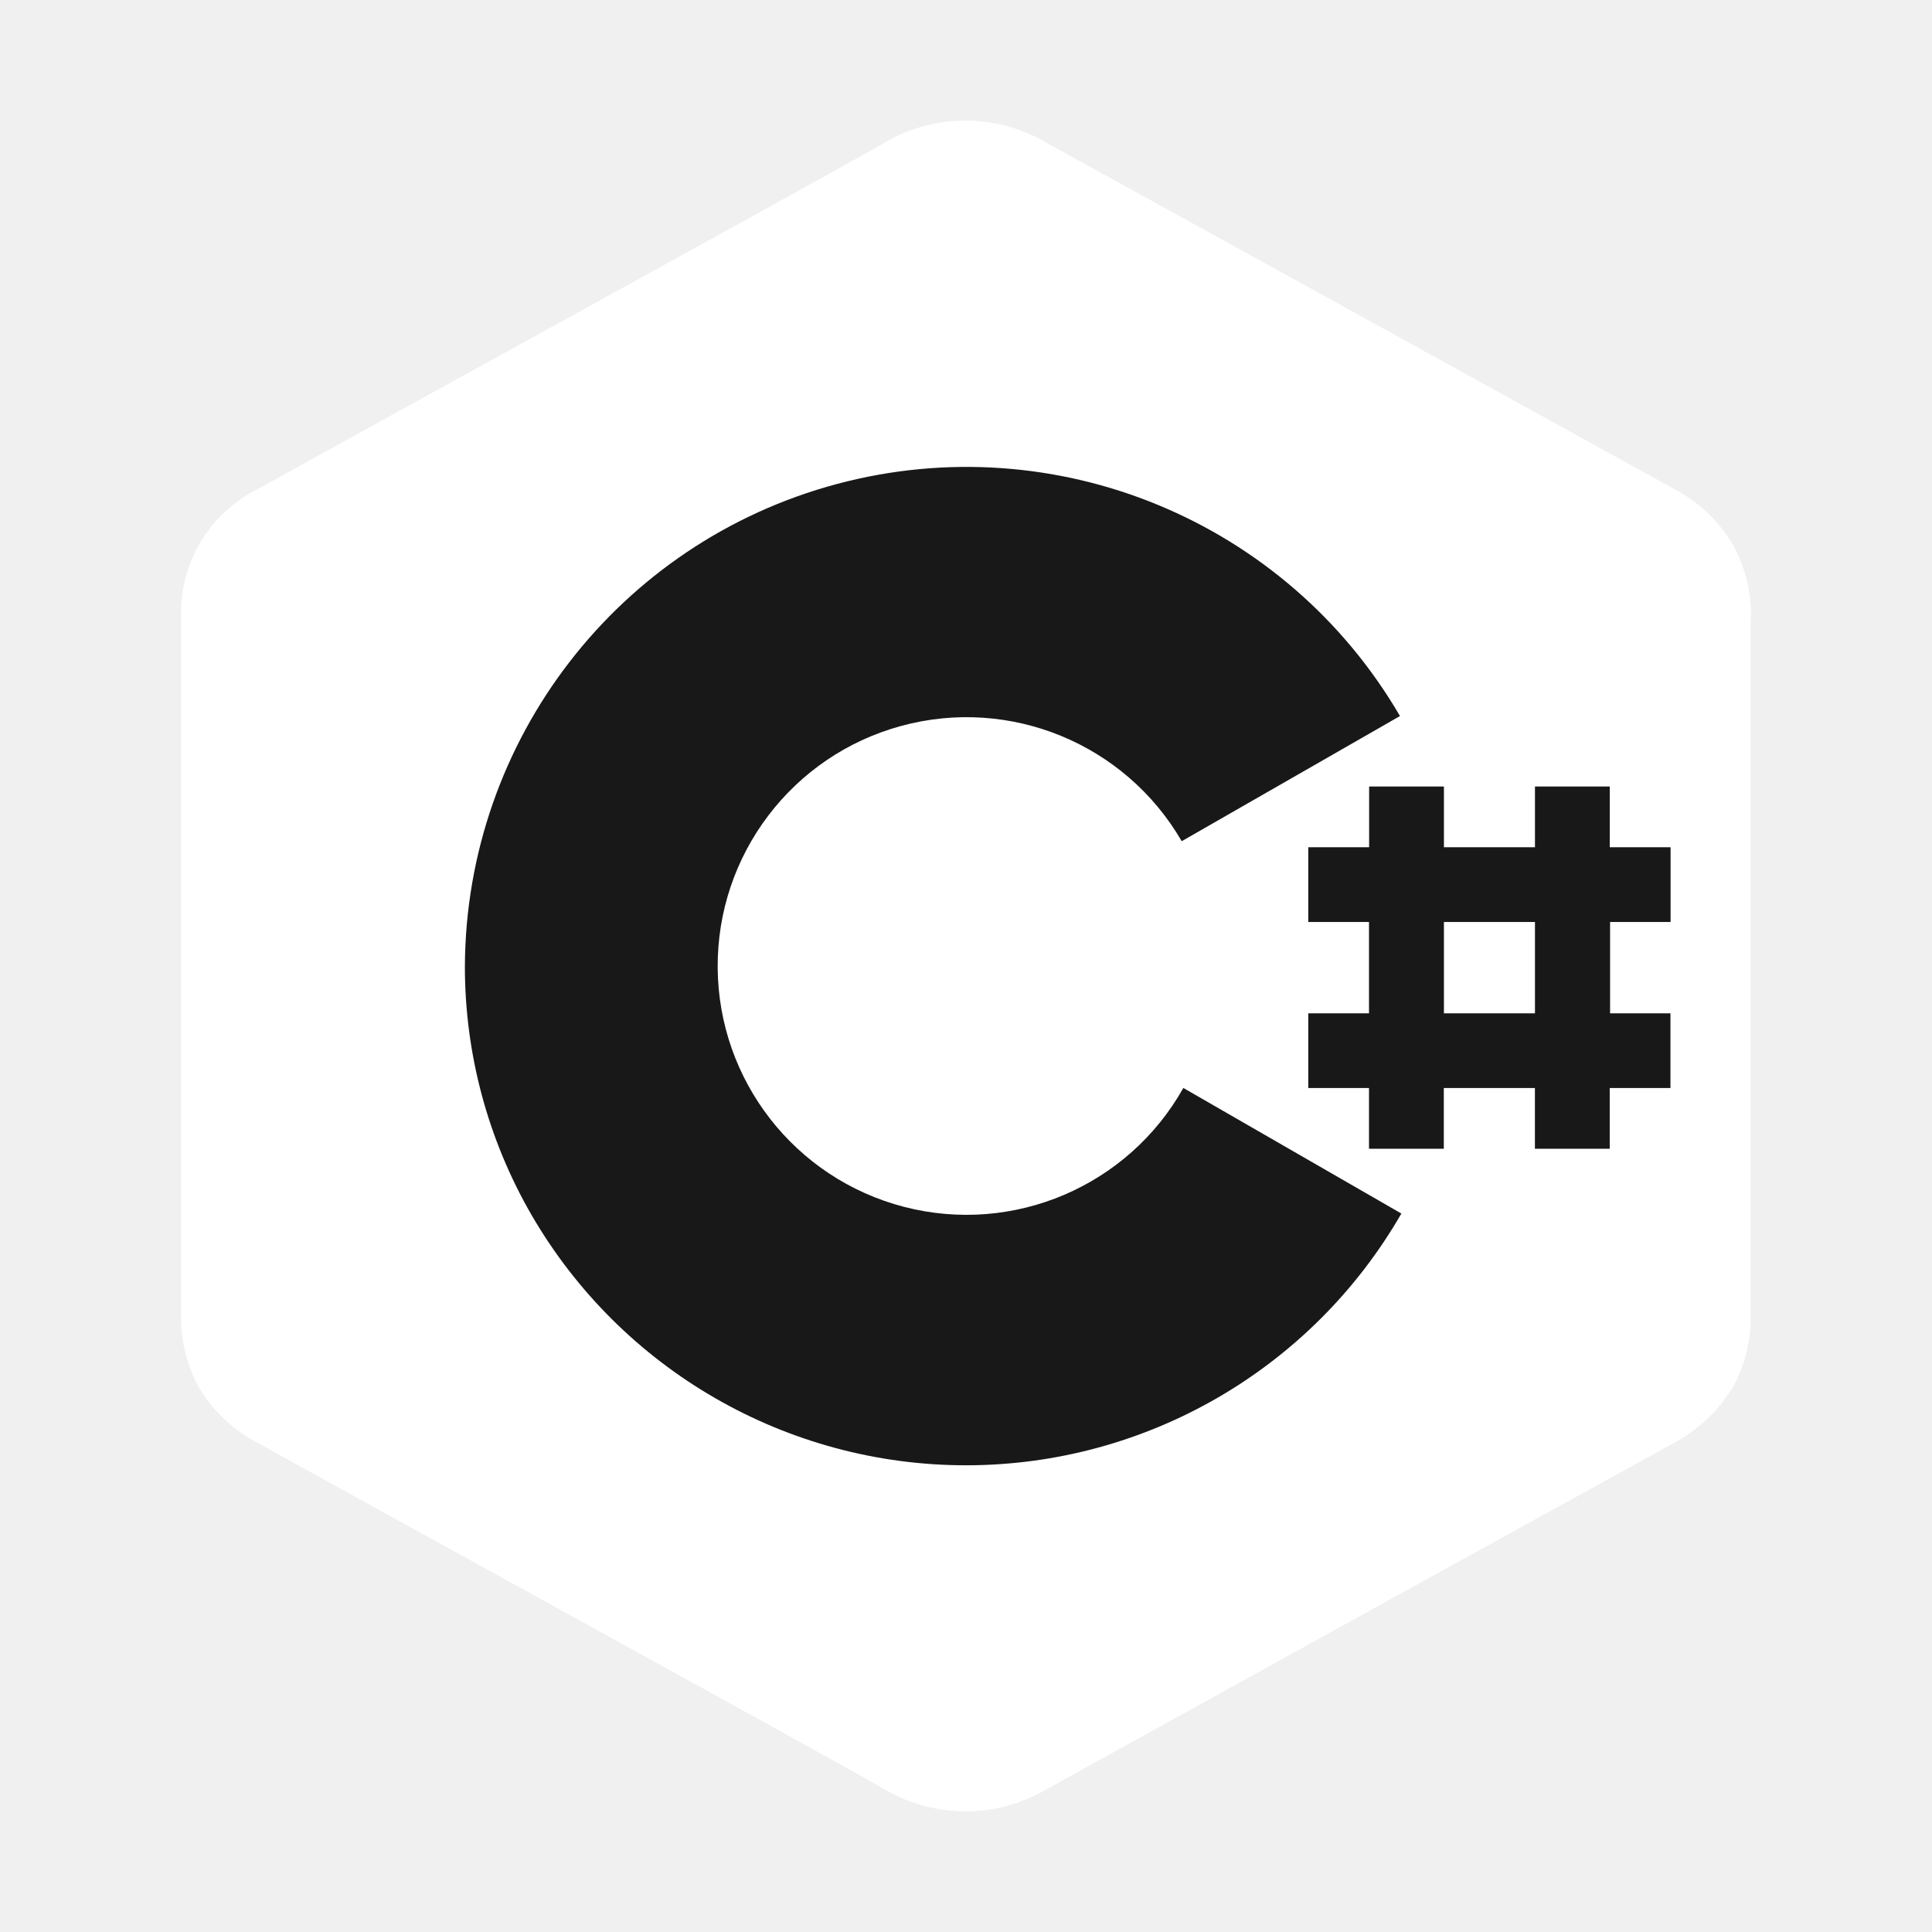
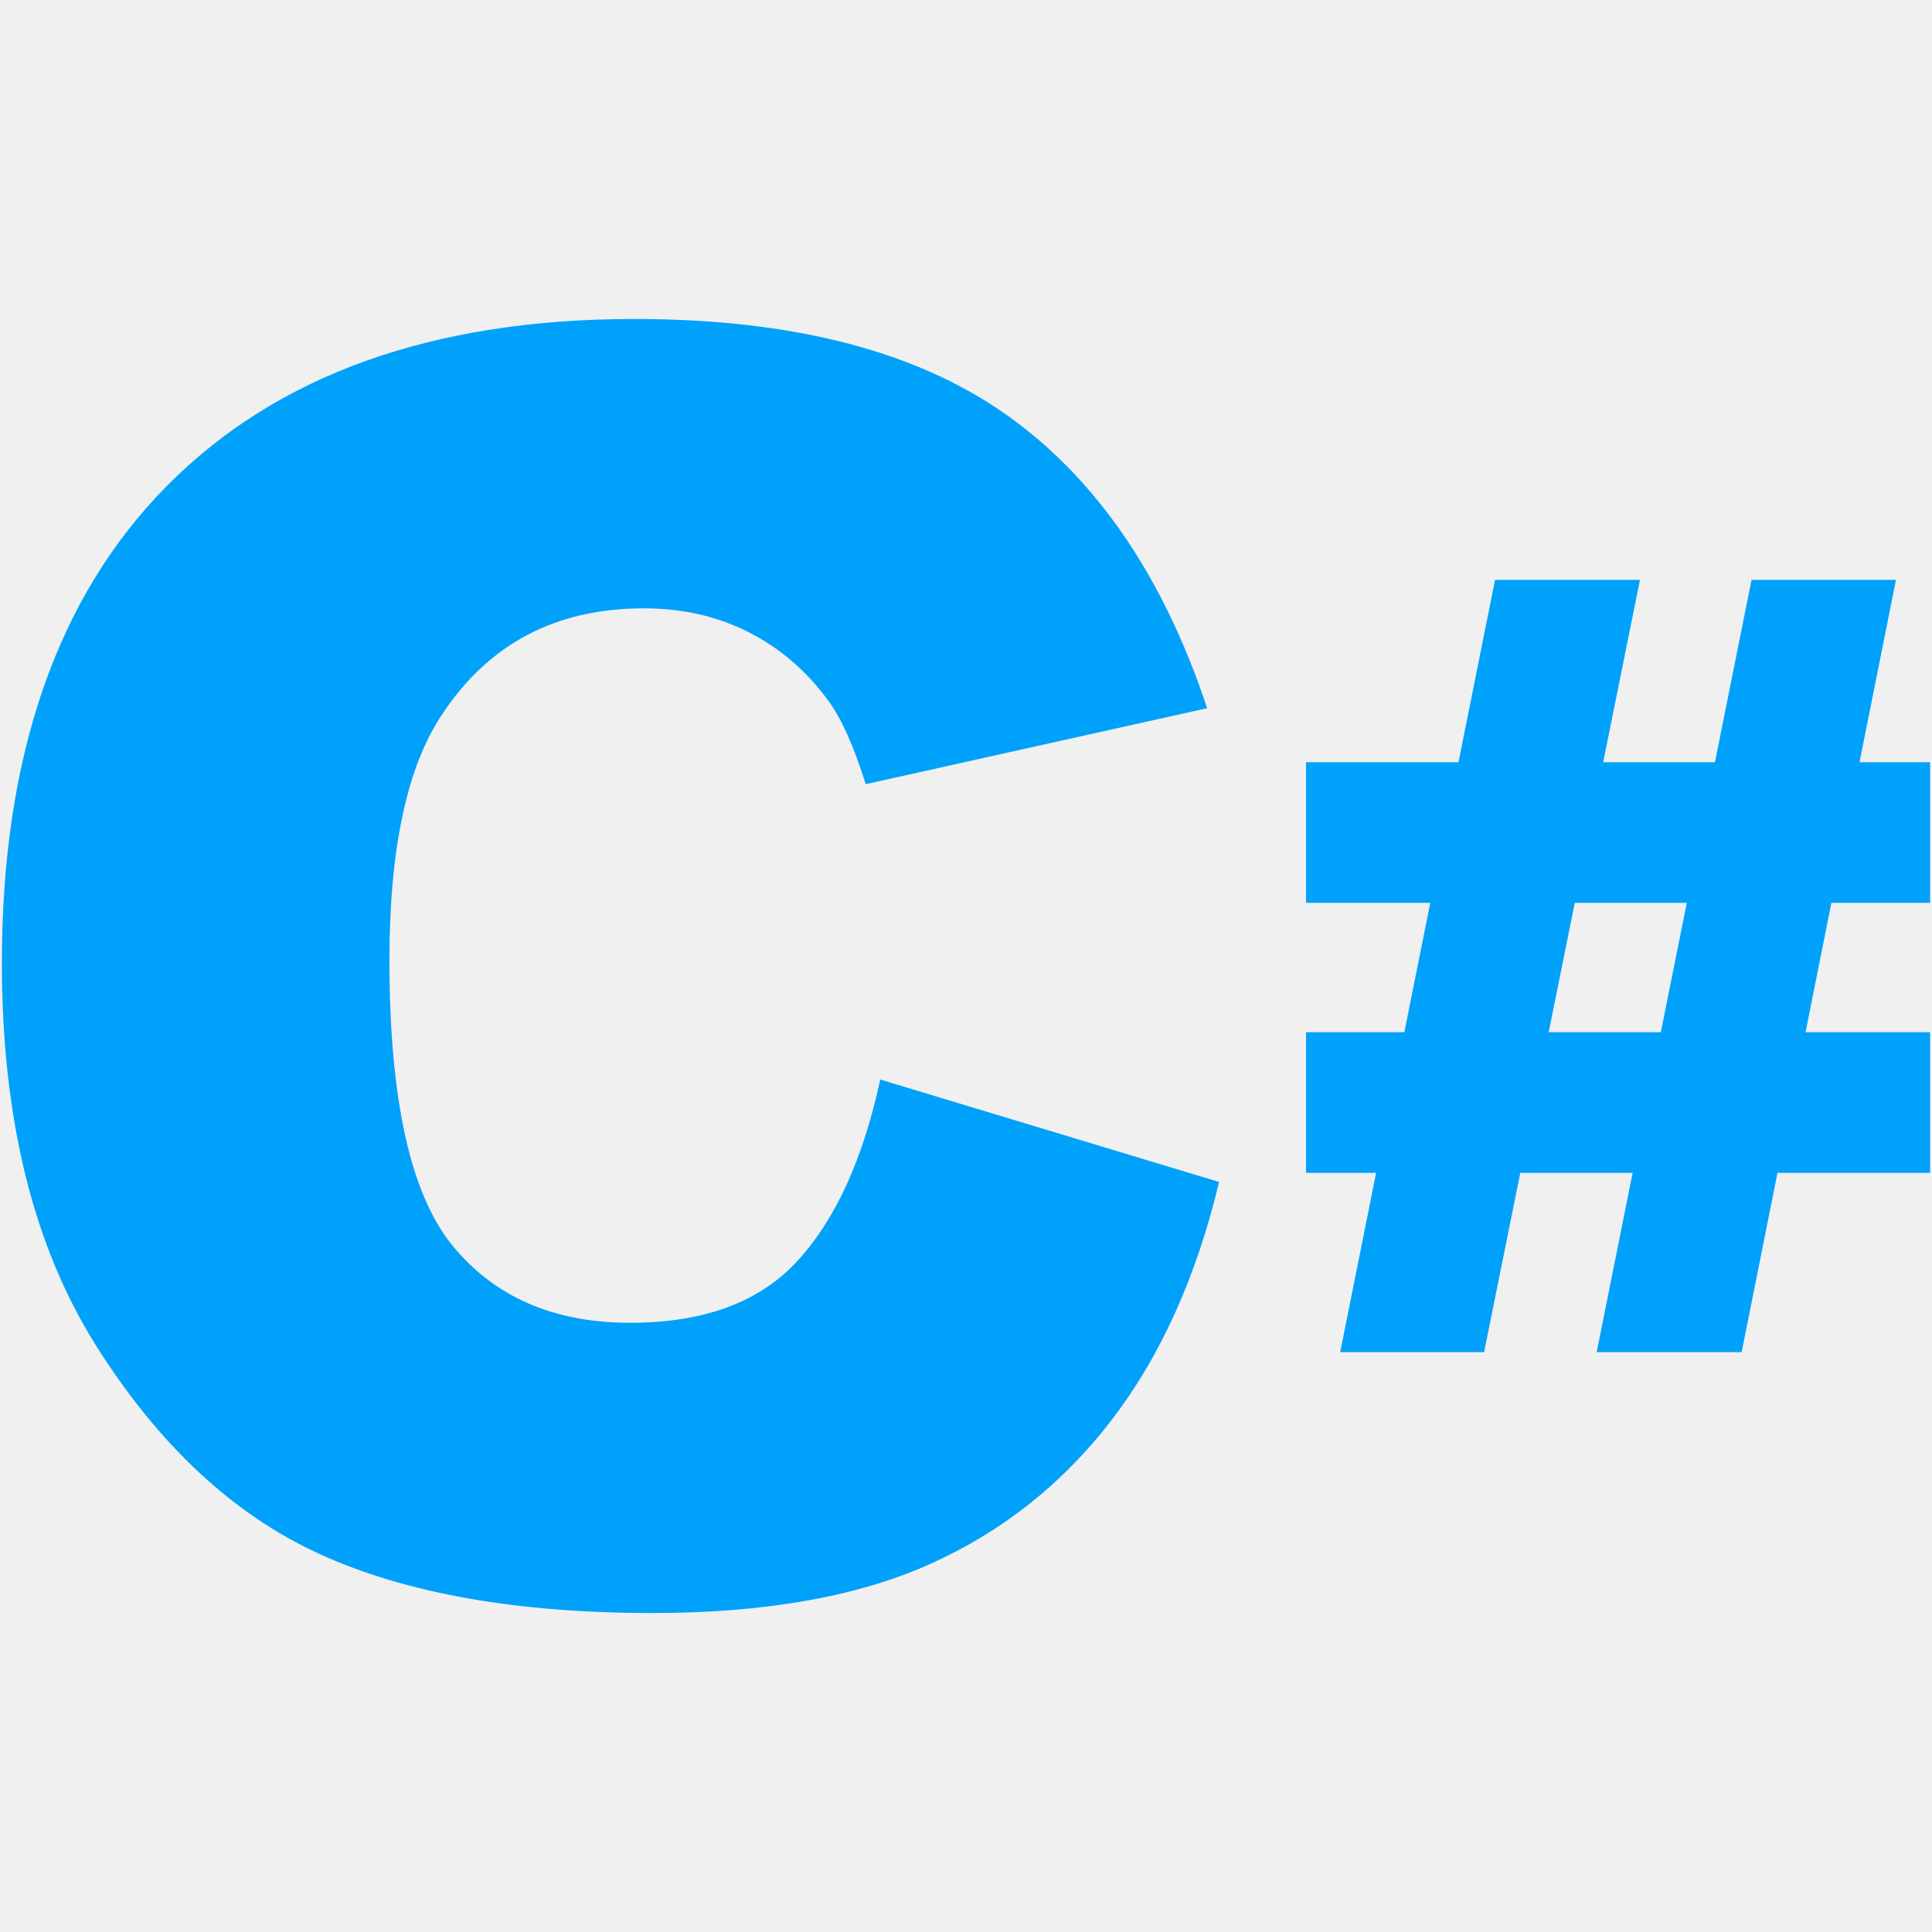
- <svg xmlns="http://www.w3.org/2000/svg" fill="#00a1fb" viewBox="0 0 32 32">
-   <path d="M29,10.232a2.387,2.387,0,0,0-.318-1.244,2.451,2.451,0,0,0-.936-.879Q22.552,5.241,17.353,2.376A2.642,2.642,0,0,0,14.59,2.4c-1.378.779-8.275,4.565-10.331,5.706A2.287,2.287,0,0,0,3,10.231V21.77a2.4,2.4,0,0,0,.3,1.22,2.434,2.434,0,0,0,.954.9c2.056,1.141,8.954,4.927,10.332,5.706a2.642,2.642,0,0,0,2.763.026q5.19-2.871,10.386-5.733a2.444,2.444,0,0,0,.955-.9,2.4,2.4,0,0,0,.3-1.22V10.232" style="fill:#ffffff" />
-   <path d="M28.549,23.171a2.126,2.126,0,0,0,.147-.182,2.4,2.4,0,0,0,.3-1.22V10.232a2.387,2.387,0,0,0-.318-1.244c-.036-.059-.089-.105-.13-.16L16,16Z" style="fill:#ffffff" />
-   <path d="M28.549,23.171,16,16,3.451,23.171a2.435,2.435,0,0,0,.809.72c2.056,1.141,8.954,4.927,10.332,5.706a2.642,2.642,0,0,0,2.763.026q5.19-2.871,10.386-5.733A2.43,2.43,0,0,0,28.549,23.171Z" style="fill:#ffffff" />
-   <path d="M19.6,18.02a4.121,4.121,0,1,1-.027-4.087l3.615-2.073A8.309,8.309,0,0,0,7.7,16a8.216,8.216,0,0,0,1.1,4.117A8.319,8.319,0,0,0,23.211,20.1L19.6,18.02" style="fill:#181818" />
-   <path d="M27.67,15.271V14.033H26.663V13.027H25.424v1.006H23.916V13.027H22.677v1.006H21.669v1.238h1.006v1.513H21.669v1.237h1.006v1.006h1.239V18.021h1.509v1.006h1.239V18.021h1.006V16.784h-1V15.271Zm-2.246,1.513H23.916V15.271h1.508Z" style="fill:#181818" />
+ <svg xmlns="http://www.w3.org/2000/svg" fill="#00a1fb" version="1.1" width="800px" height="800px" viewBox="0 0 512 512" enable-background="new 0 0 512 512" xml:space="preserve">
+   <g id="SVGRepo_bgCarrier" stroke-width="0" />
+   <g id="SVGRepo_tracerCarrier" stroke-linecap="round" stroke-linejoin="round" />
+   <g id="SVGRepo_iconCarrier">
+     <g id="5151e0c8492e5103c096af88a51e54a6">
+       <path display="inline" d="M233.274,286.089l89.802,27.145c-6.035,25.188-15.535,46.223-28.5,63.107 c-12.975,16.894-29.071,29.638-48.297,38.233c-19.229,8.596-43.697,12.894-73.412,12.894c-36.038,0-65.482-5.238-88.33-15.711 c-22.852-10.477-42.563-28.896-59.155-55.271C8.794,330.114,0.5,296.354,0.5,255.208c0-54.855,14.594-97.016,43.769-126.479 c29.18-29.461,70.464-44.197,123.855-44.197c41.776,0,74.614,8.451,98.51,25.336c23.91,16.892,41.659,42.834,53.273,77.816 l-90.481,20.131c-3.164-10.098-6.485-17.492-9.95-22.168c-5.733-7.839-12.745-13.871-21.043-18.095 c-8.294-4.22-17.564-6.337-27.82-6.337c-23.23,0-41.024,9.343-53.391,28.021c-9.342,13.861-14.018,35.626-14.018,65.294 c0,36.756,5.576,61.948,16.732,75.584c11.16,13.627,26.848,20.439,47.059,20.439c19.599,0,34.413-5.503,44.449-16.516 C221.474,323.04,228.751,307.046,233.274,286.089z M485.345,239.259l-6.854,34.292H511.5v37.262h-40.452l-9.5,47.522h-38.41 l9.527-47.522h-29.769l-9.595,47.522h-38.14l9.527-47.522h-18.572v-37.262h26.047l6.876-34.292h-32.923v-37.262h40.398 l9.688-48.332h38.409l-9.752,48.332h29.625l9.694-48.332h38.273l-9.657,48.332H511.5v37.262H485.345z M447.017,239.259h-29.68 l-6.921,34.292h29.724L447.017,239.259z"> </path>
+     </g>
+   </g>
</svg>
